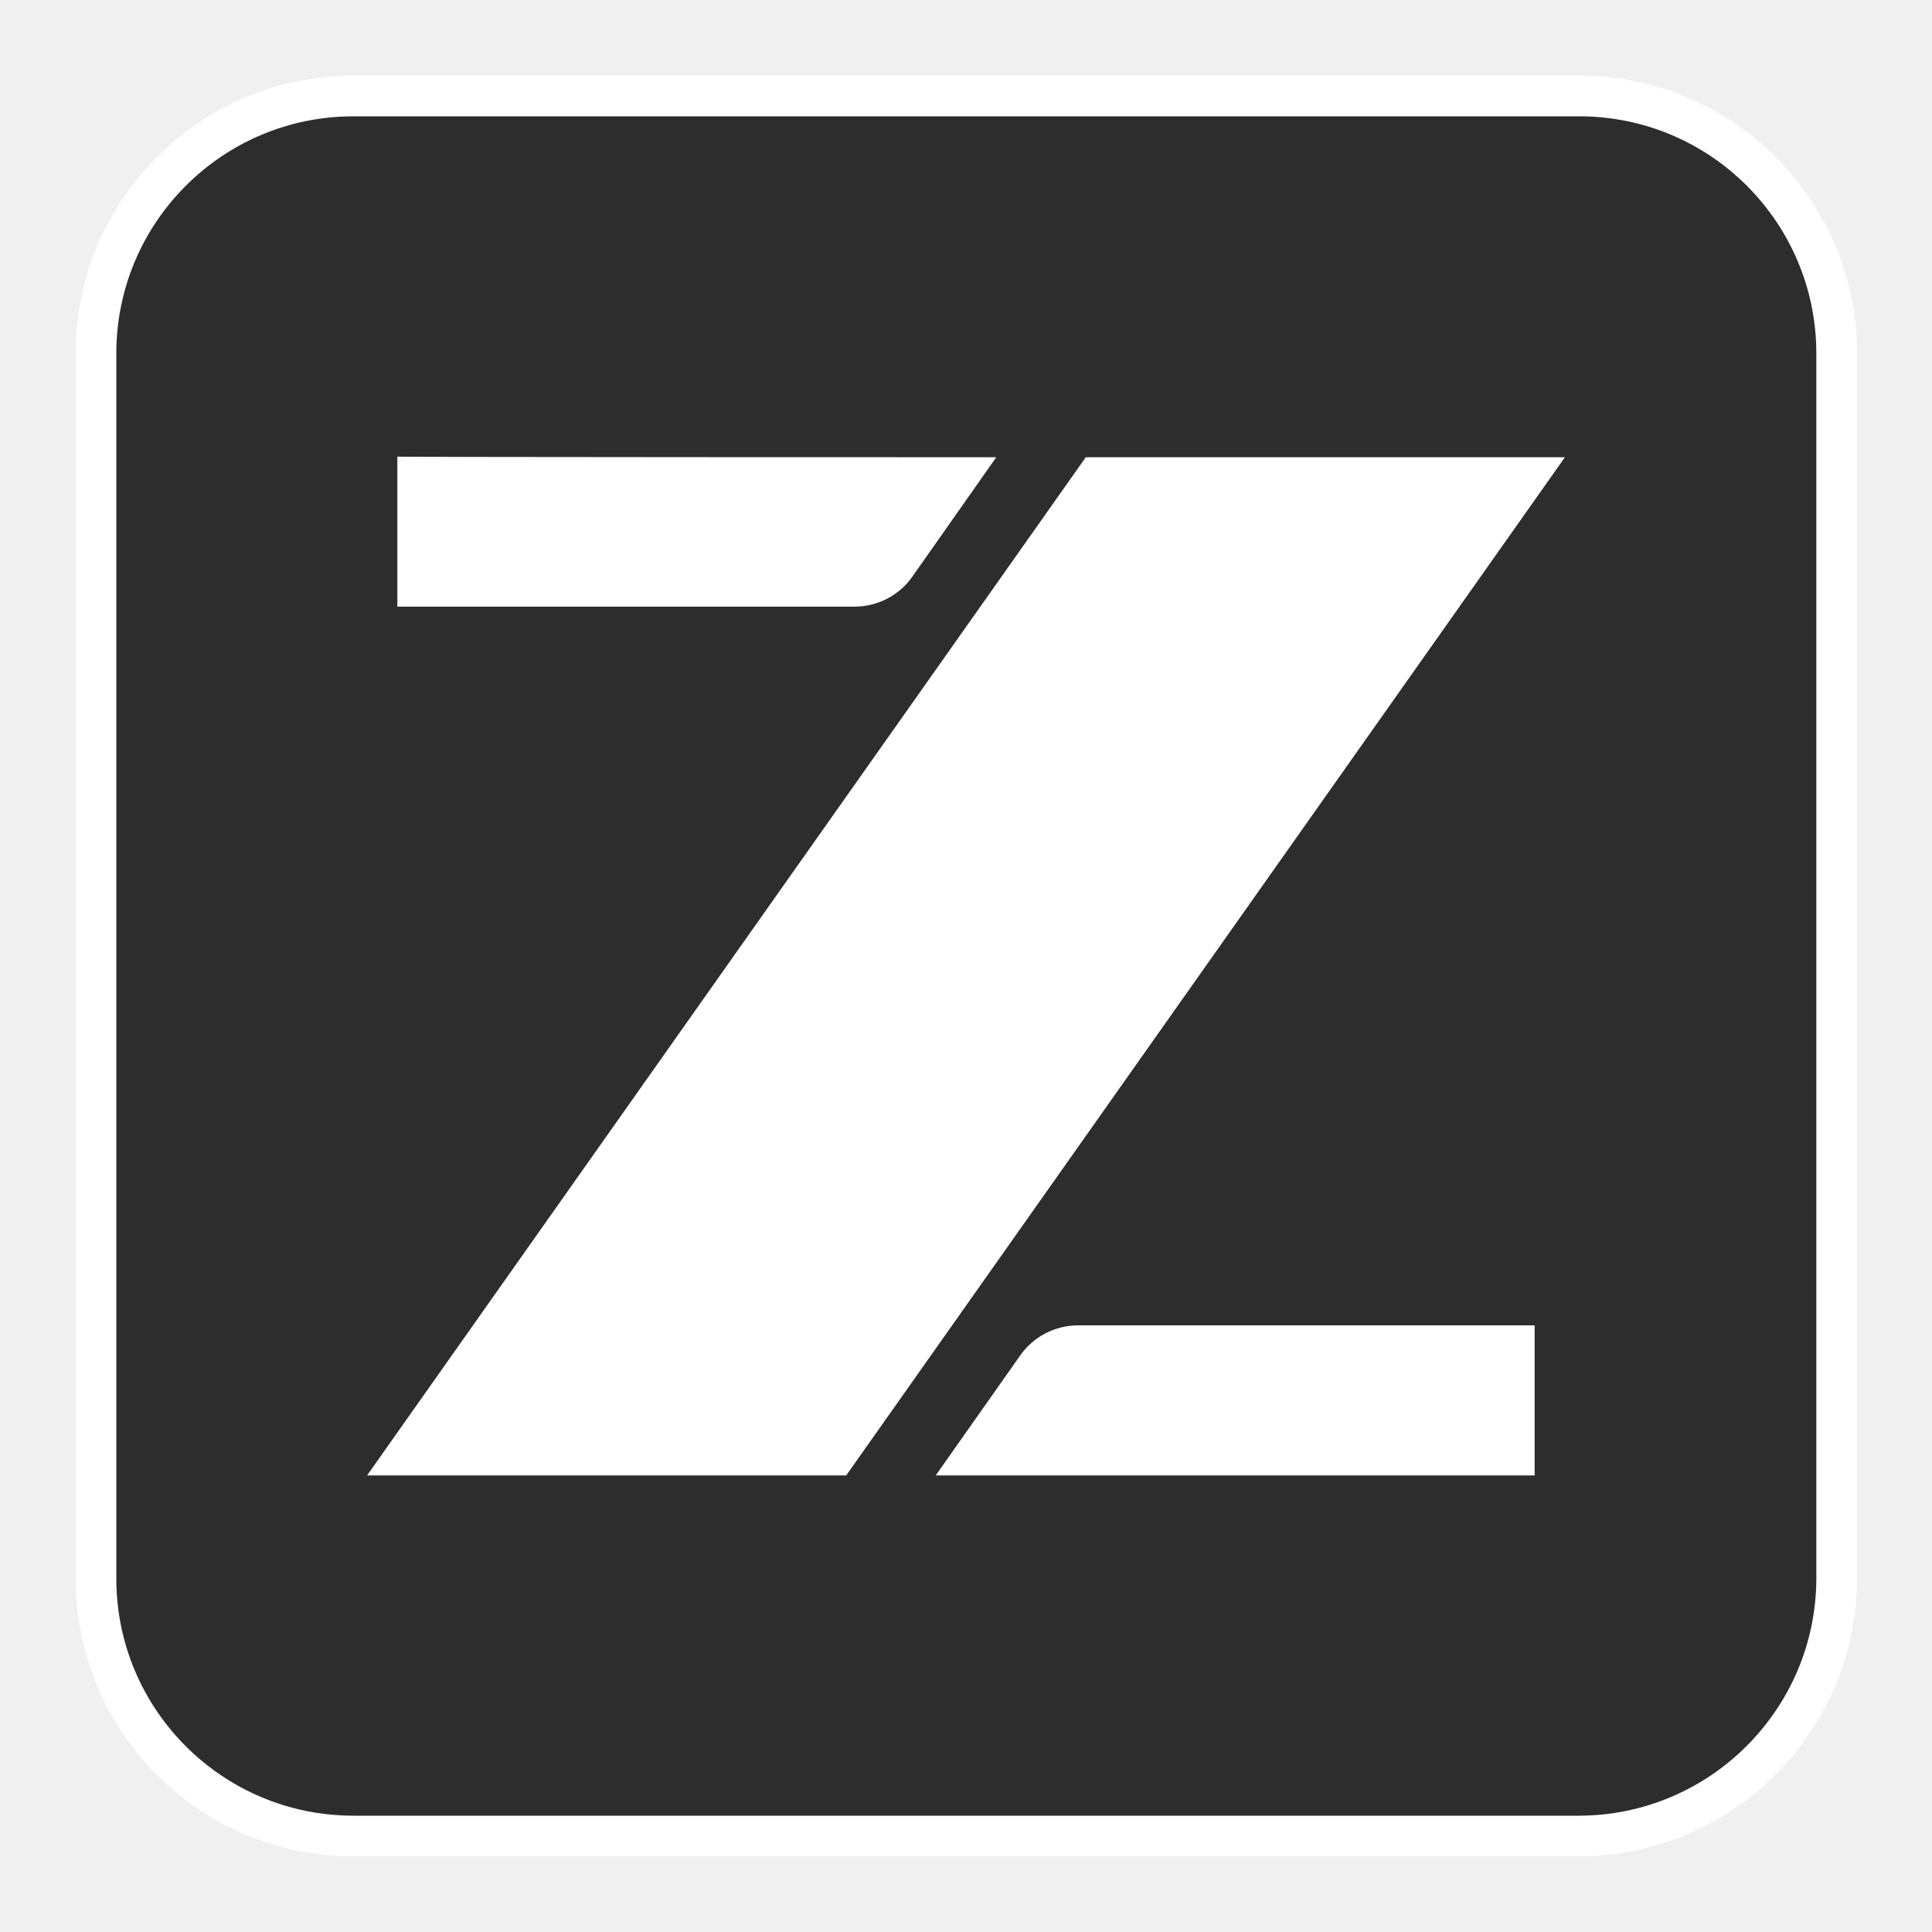
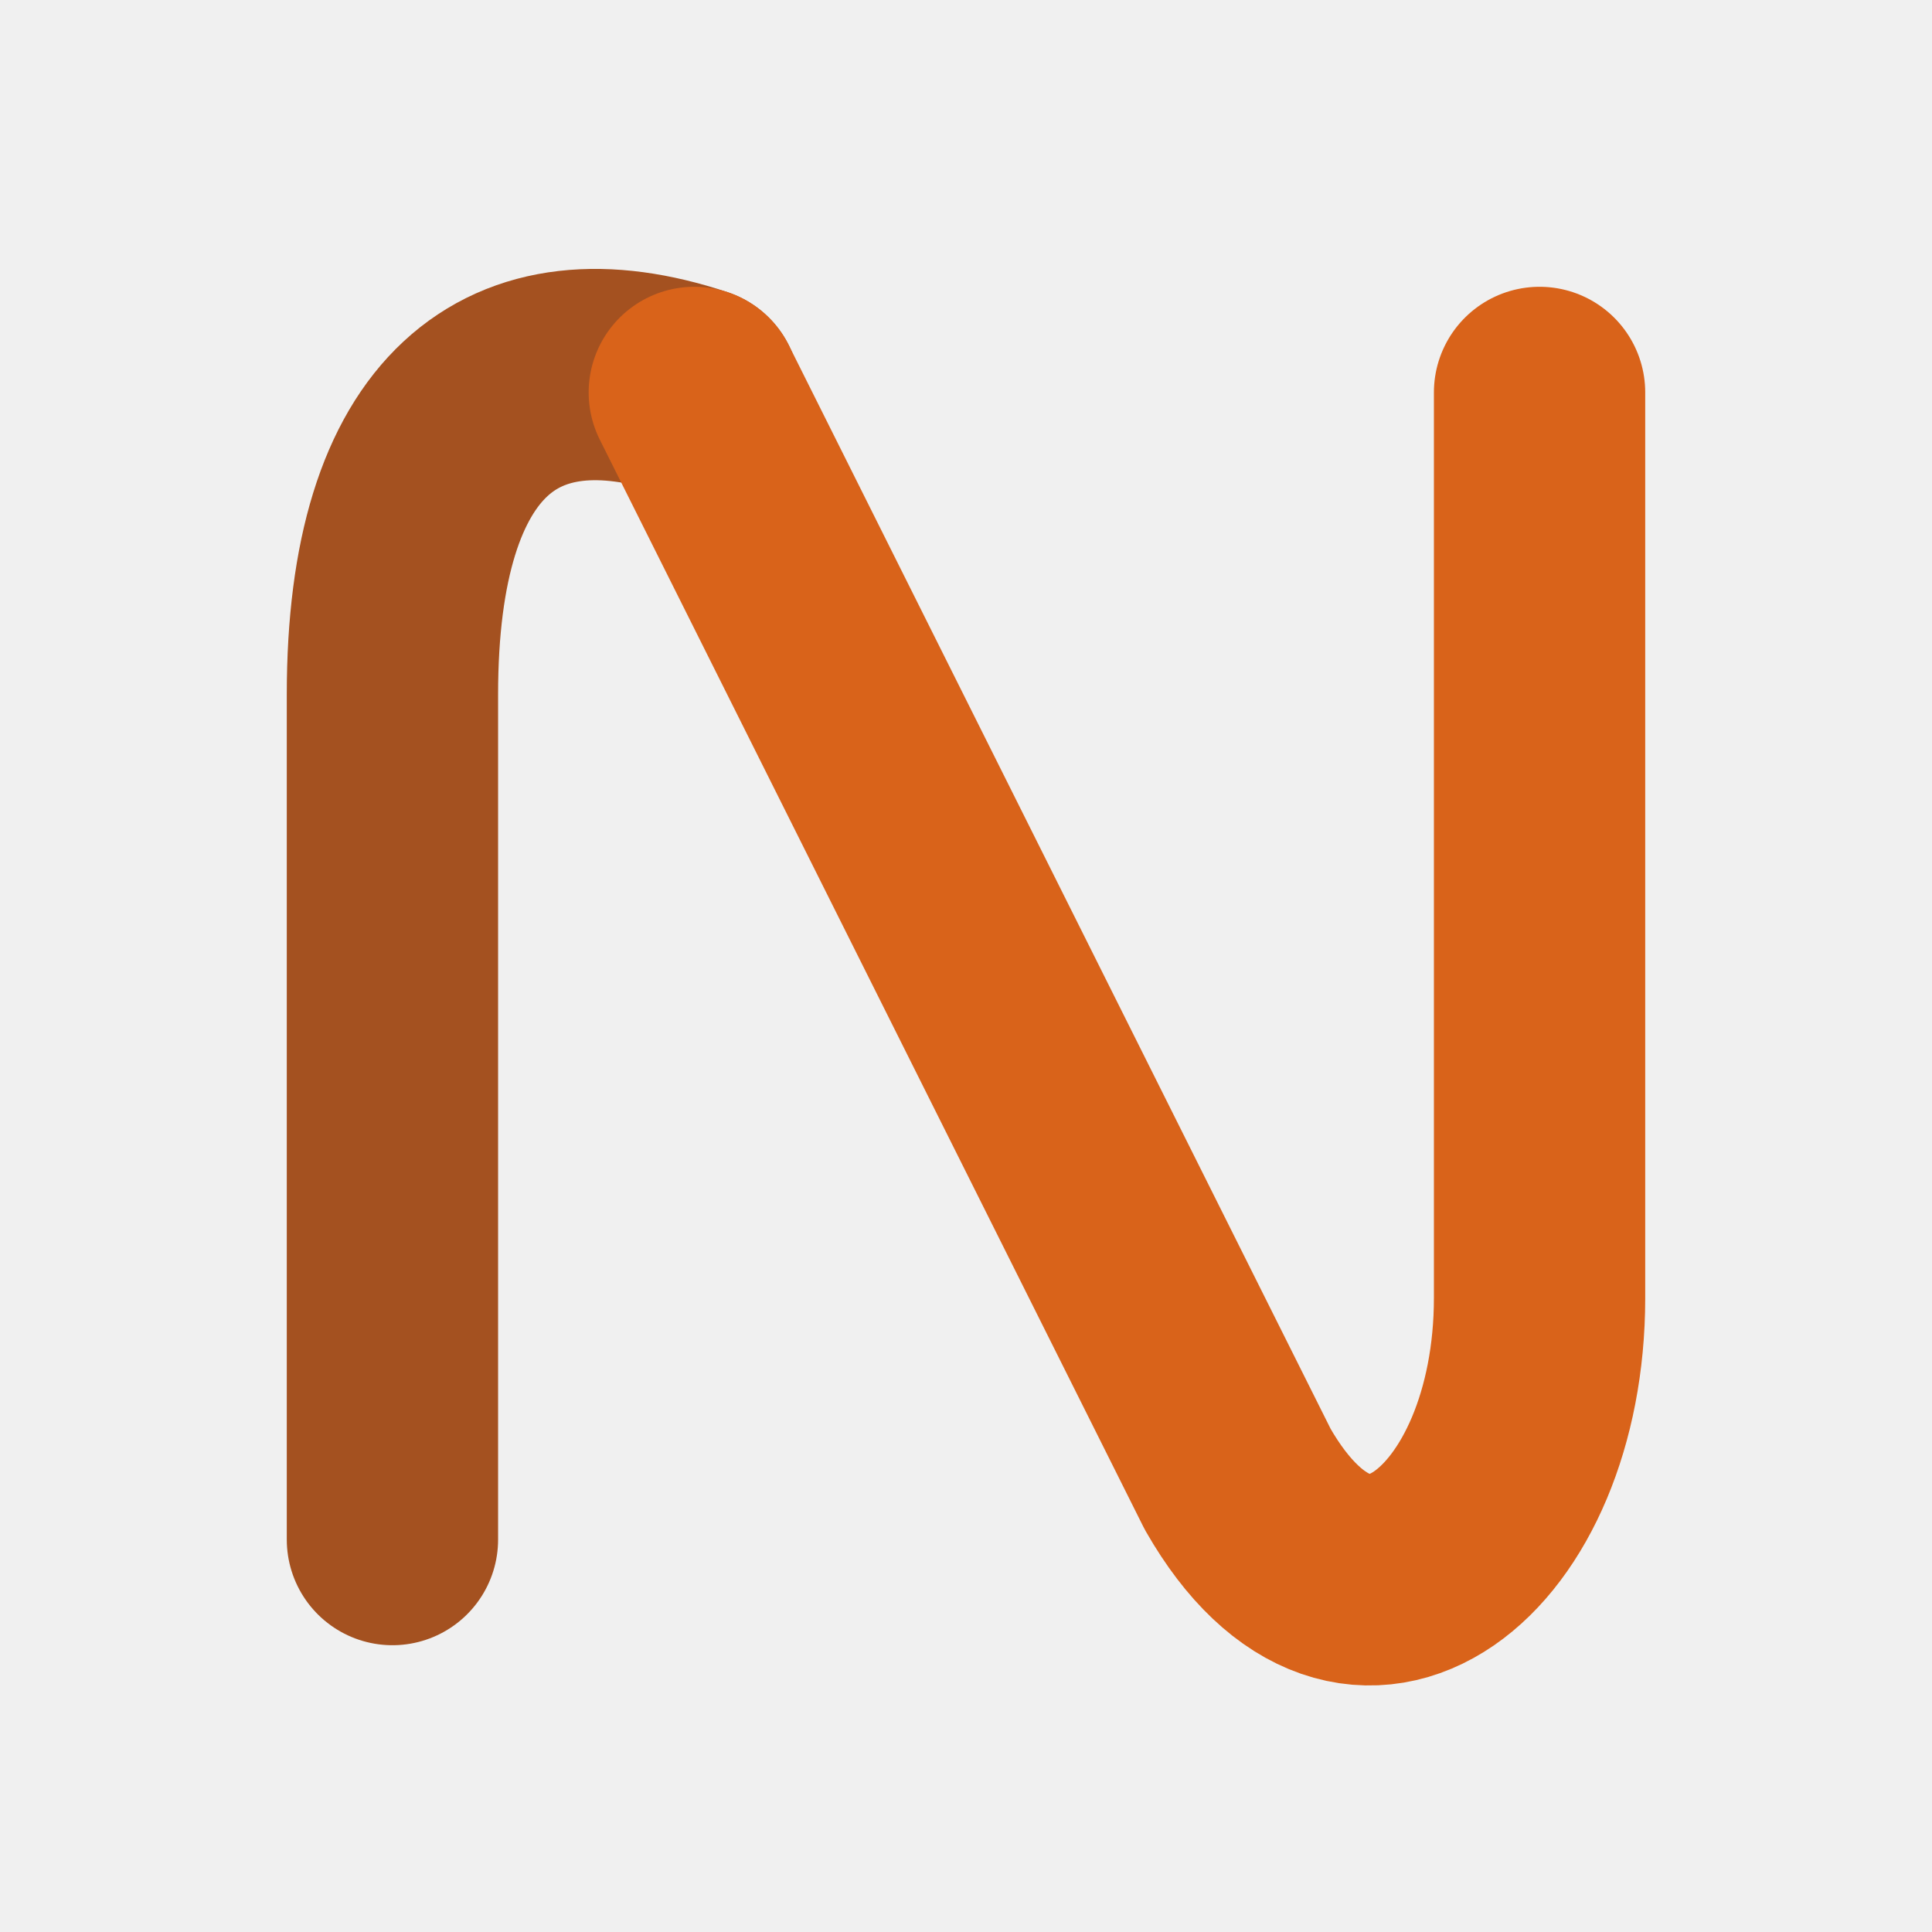
- <svg xmlns="http://www.w3.org/2000/svg" version="1.1" x="0px" y="0px" viewBox="0 0 30 30" style="enable-background:new 0 0 30 30;" xml:space="preserve">
-   <defs>
-     <style type="text/css">
-     .st194{fill:#2D2D2D;stroke:#FFFFFF;stroke-width:0.632;stroke-miterlimit:10;}
-     .st23{fill:#FFFFFF;}
- 
-     .z-breathe {
-       animation: breathe 2.5s ease-in-out infinite;
-     }
- 
-     @keyframes breathe {
-       0%, 100% { opacity: 0.7; }
-       50% { opacity: 1; }
-     }
-   </style>
-   </defs>
-   <g>
-     <path class="st194" d="M24.51,28.51H5.49c-2.21,0-4-1.79-4-4V5.49c0-2.21,1.79-4,4-4h19.03c2.21,0,4,1.79,4,4v19.03     C28.51,26.72,26.72,28.51,24.51,28.51z" />
-     <g class="z-breathe">
-       <path class="st23" d="M15.47,7.1l-1.3,1.85c-0.2,0.29-0.54,0.47-0.9,0.47h-7.1V7.09C6.16,7.1,15.47,7.1,15.47,7.1z" />
-       <polygon class="st23" points="24.3,7.1 13.14,22.91 5.7,22.91 16.86,7.1" />
-       <path class="st23" d="M14.53,22.91l1.31-1.86c0.2-0.29,0.54-0.47,0.9-0.47h7.09v2.33H14.53z" />
-     </g>
-   </g>
+ <svg xmlns="http://www.w3.org/2000/svg" viewBox="0 0 128 128" width="128" height="128" role="img" aria-label="Novara AI">
+   <path d="M26 102 V46 C26 28 34 22 46 26" fill="none" stroke="#a45120" stroke-width="14" stroke-linecap="round" stroke-linejoin="round" />
+   <path d="M46 26 L82 98 C90 112 102 102 102 86 V26" fill="none" stroke="#d9631a" stroke-width="14" stroke-linecap="round" stroke-linejoin="round" />
</svg>
